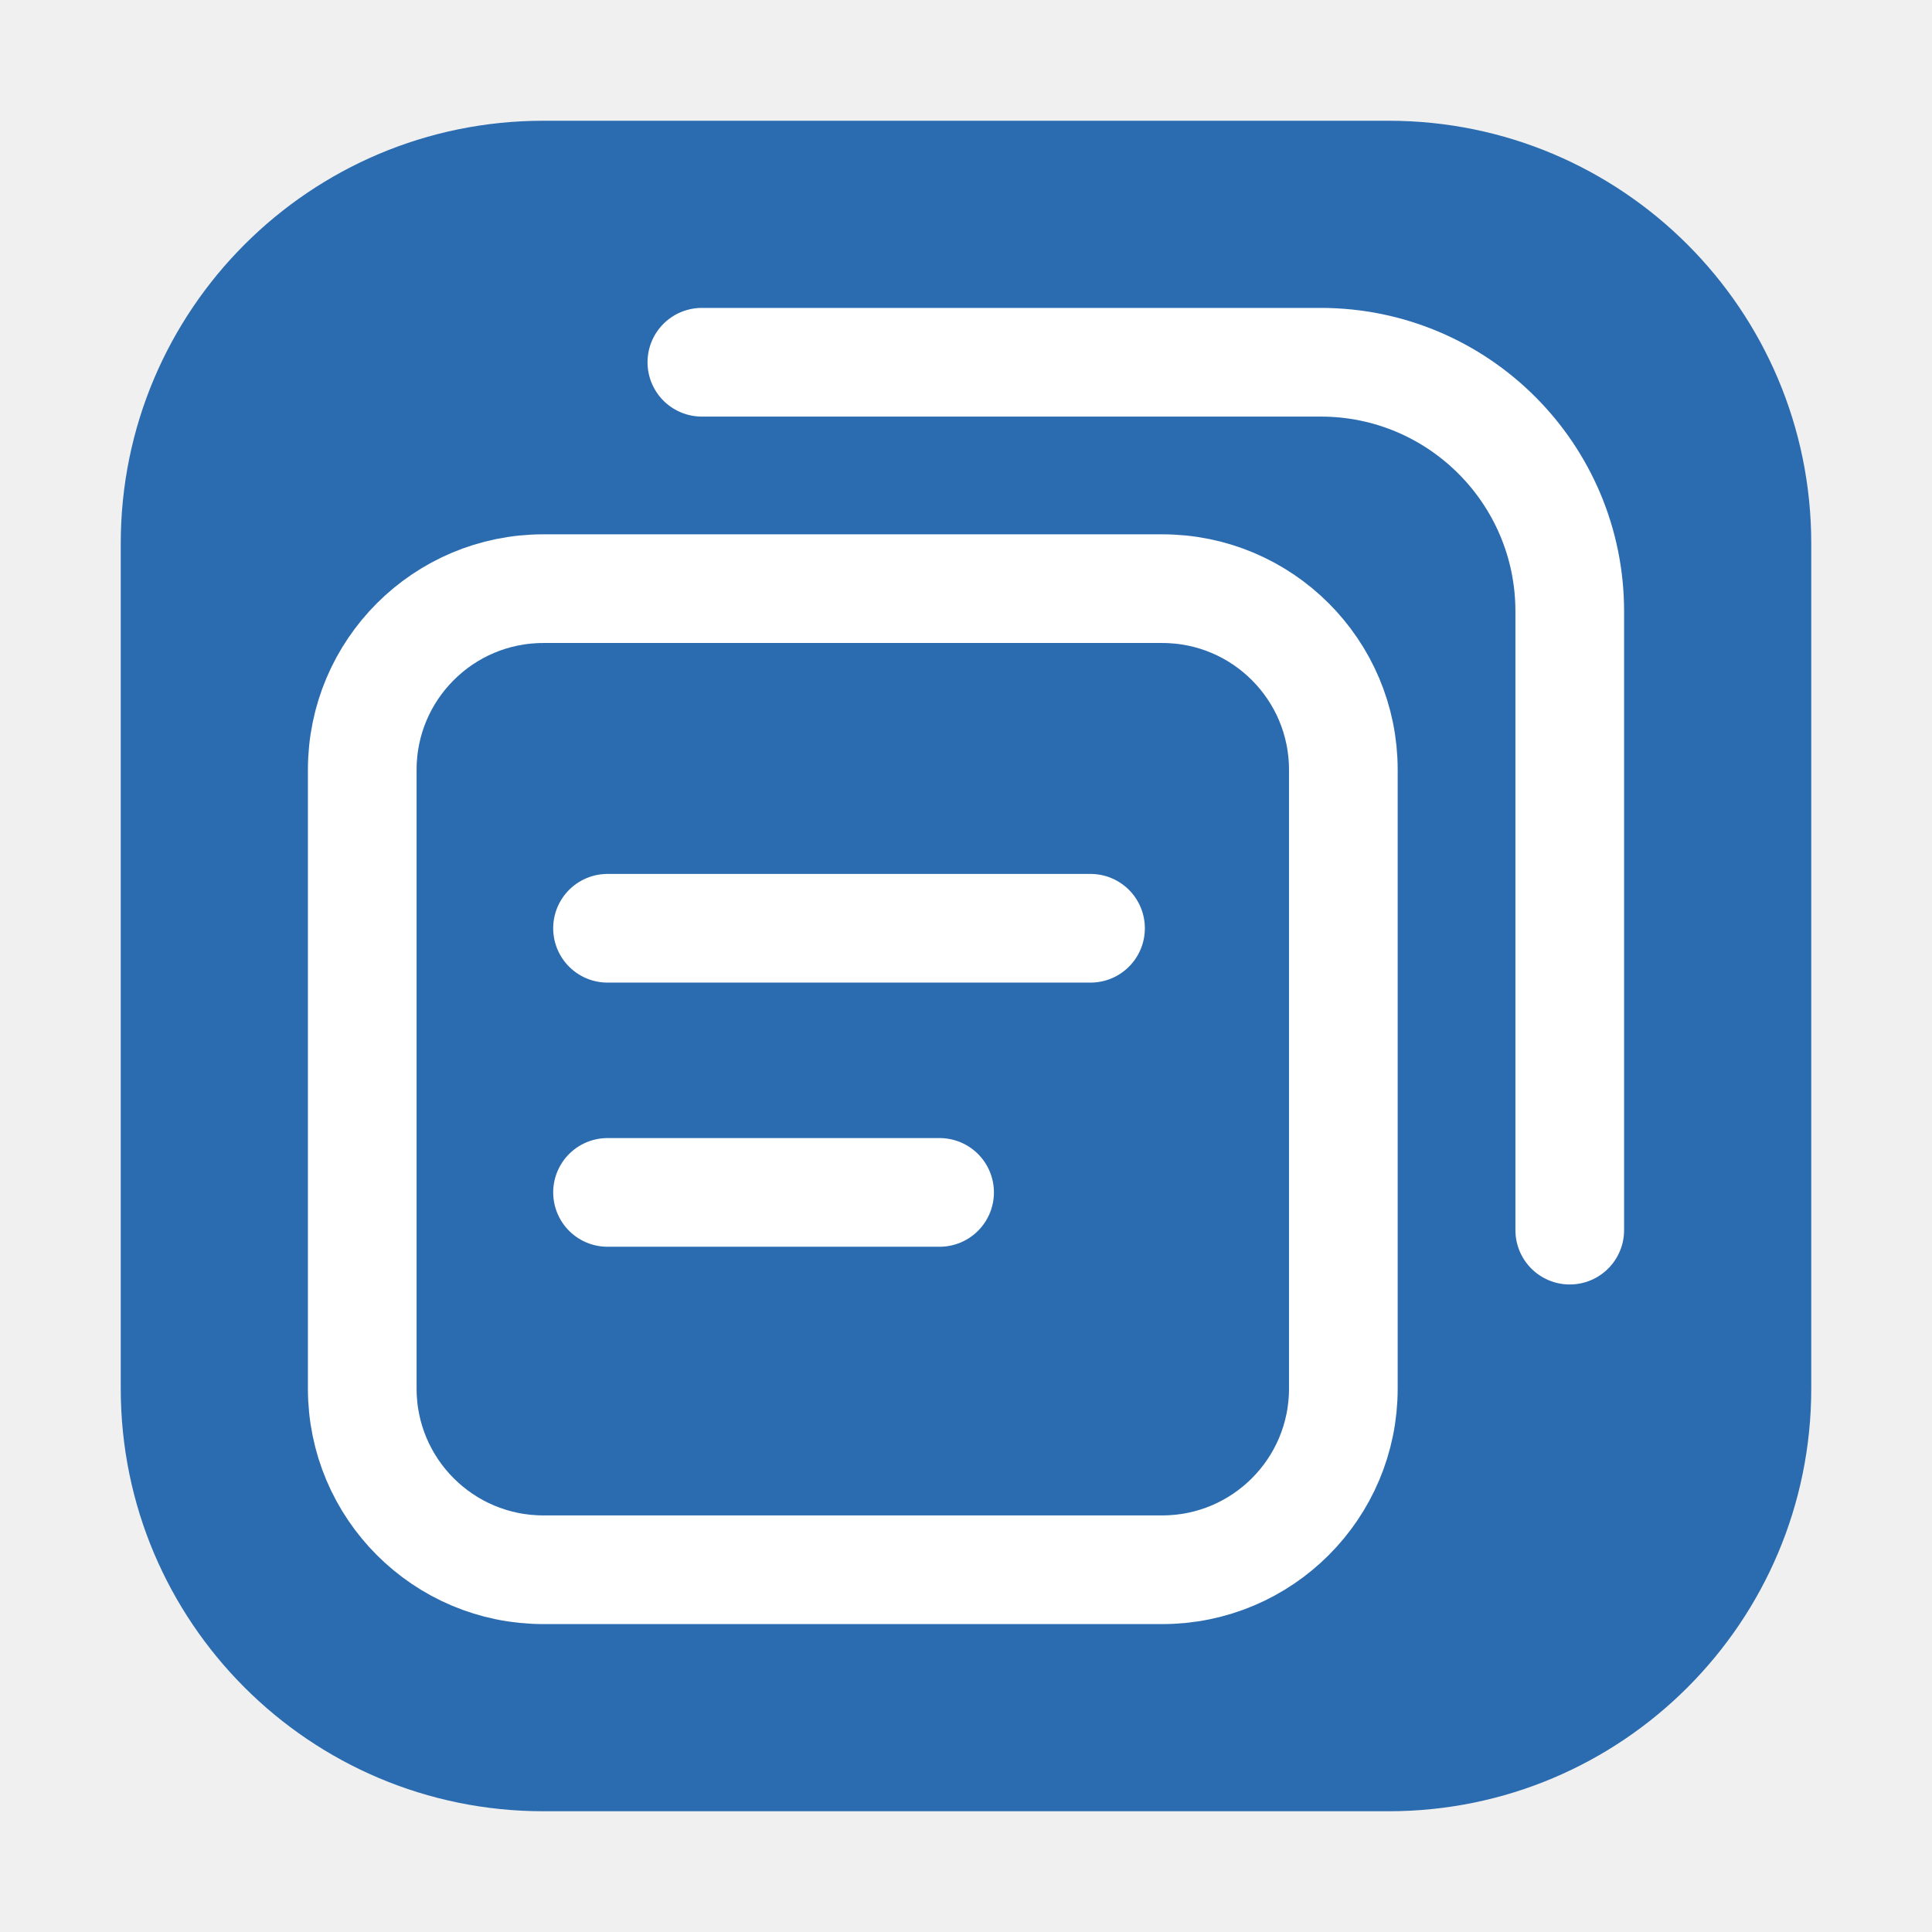
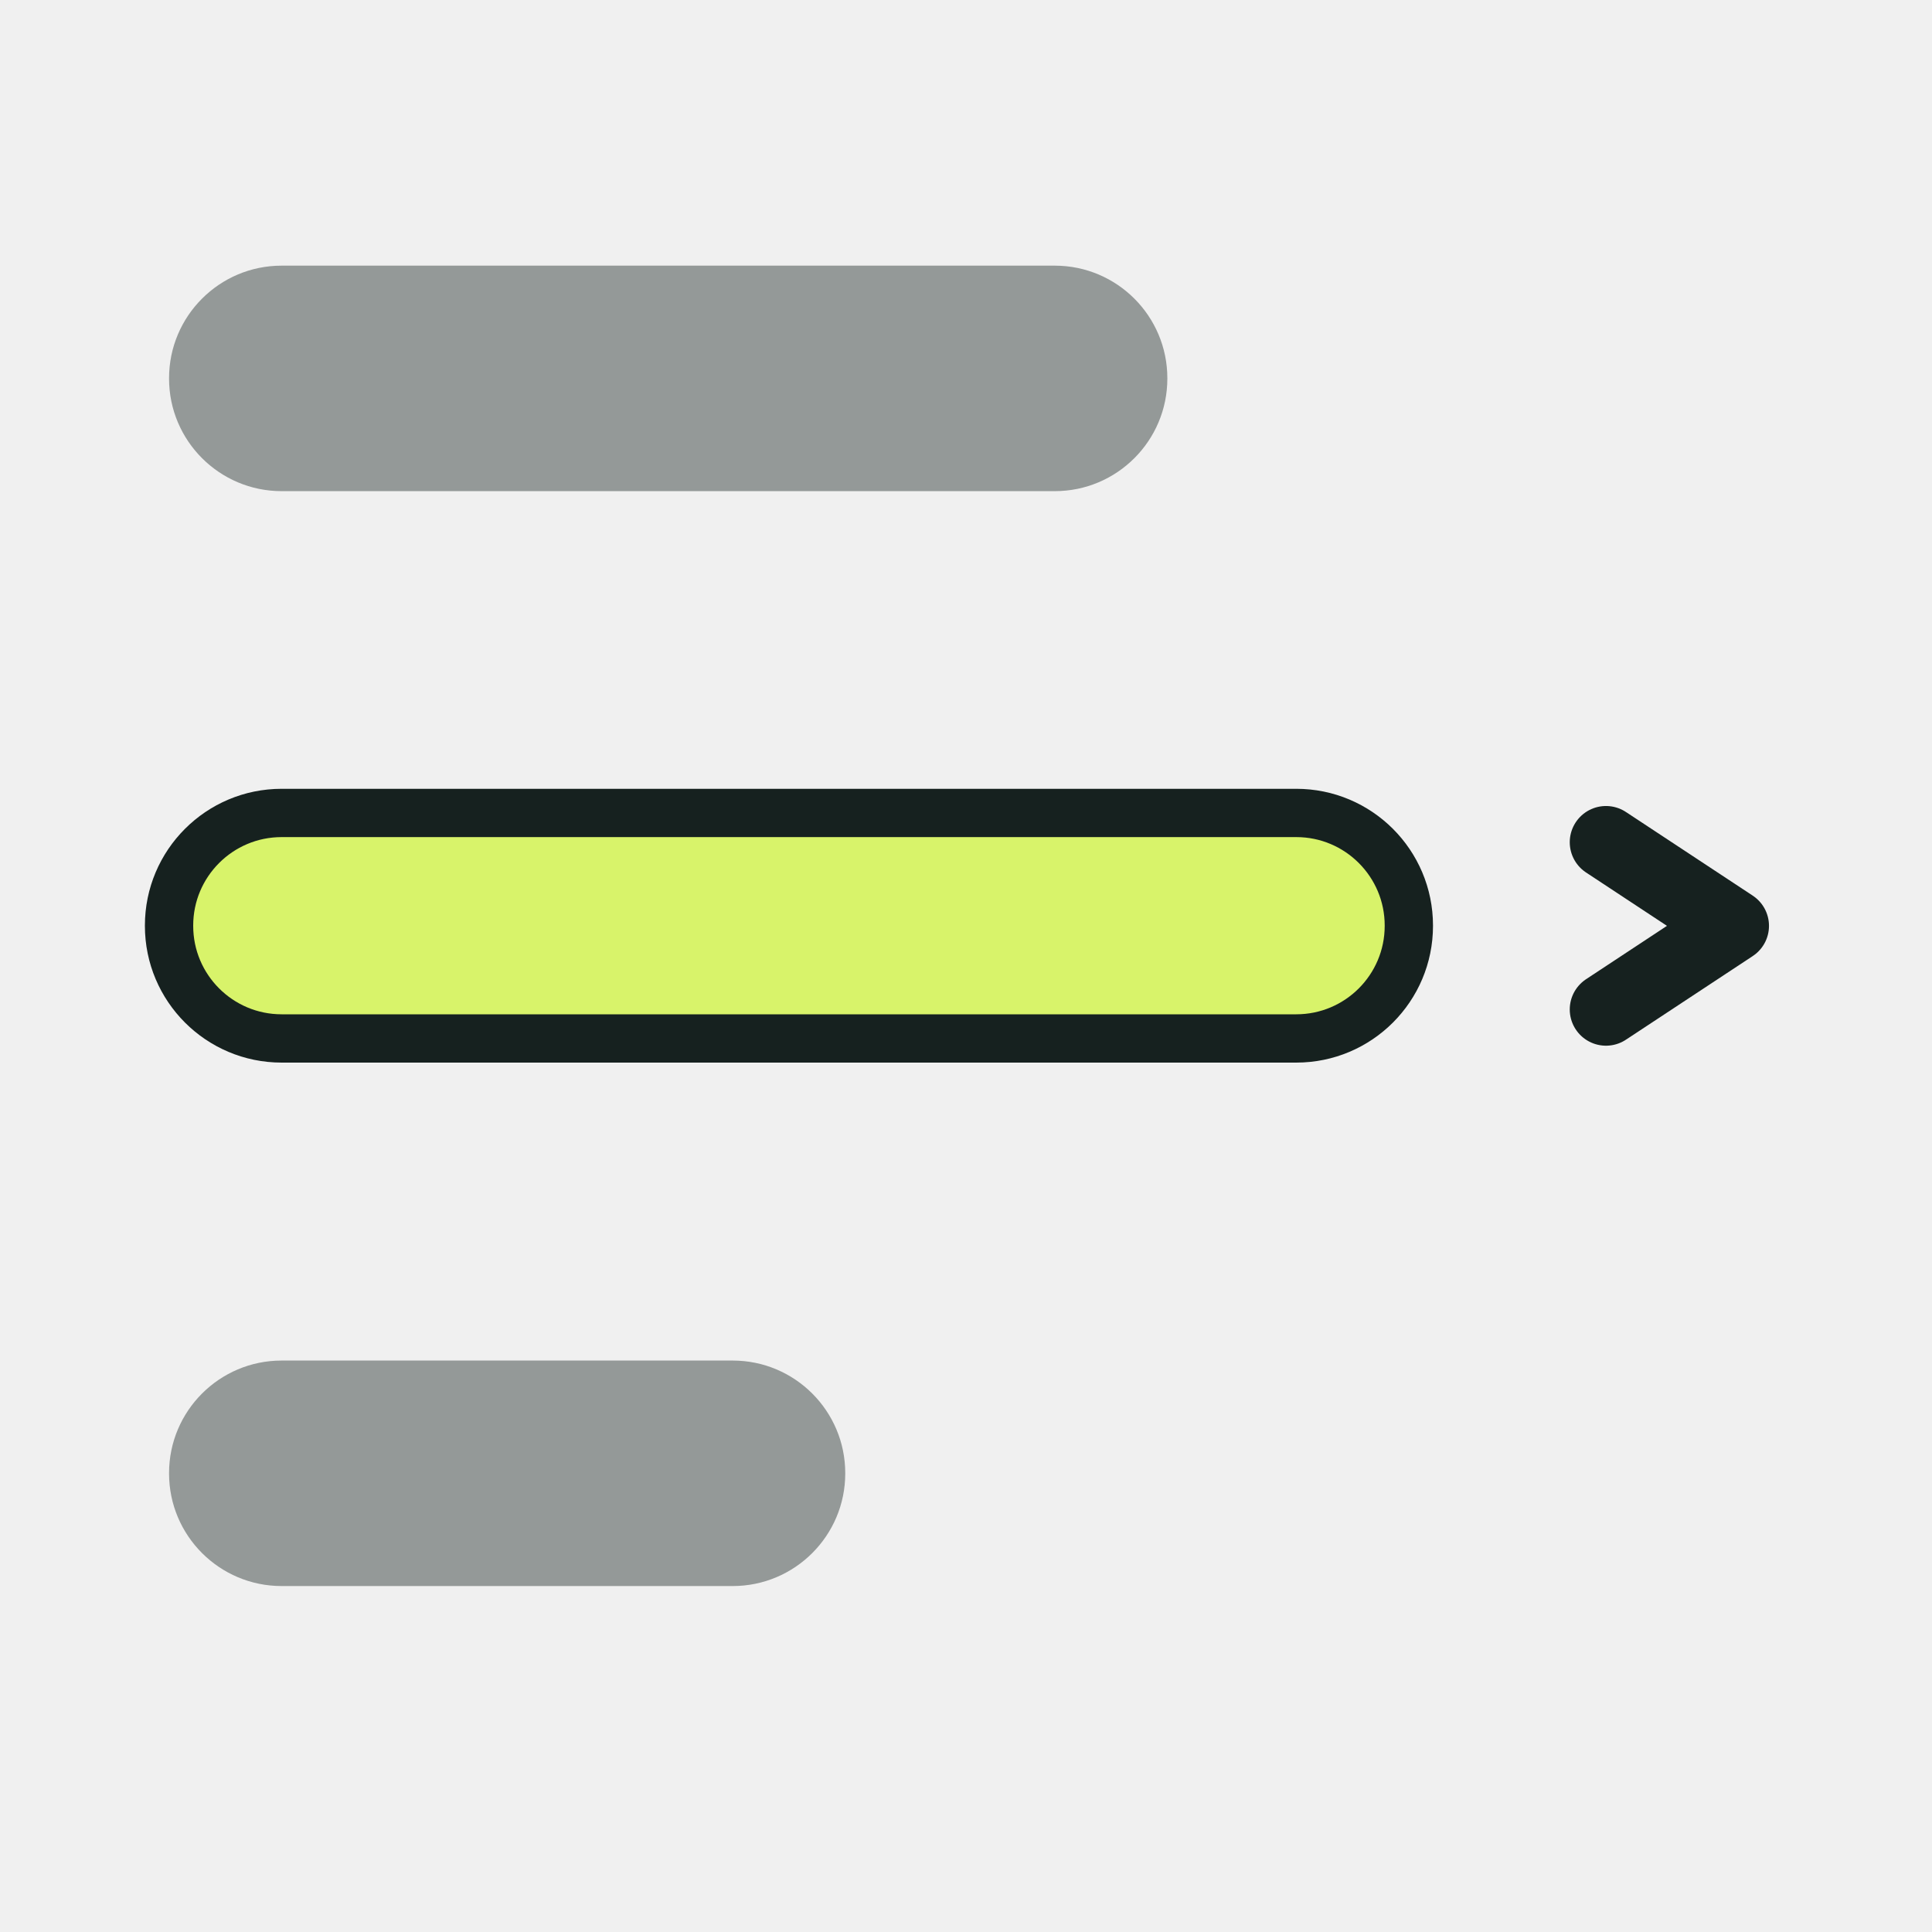
- <svg xmlns="http://www.w3.org/2000/svg" viewBox="0 0 64 64" width="64" height="64" role="img" aria-label="Prompt Pool">
-   <rect x="4" y="4" width="56" height="56" rx="14" fill="#2b6cb0" />
-   <g transform="translate(3.25 0.75) scale(2.5)" fill="none" stroke="#ffffff" stroke-width="1.44" stroke-linecap="round" stroke-linejoin="round">
-     <path d="M8 4.5h8.2a3.3 3.3 0 0 1 3.3 3.3v8.2" />
-     <rect x="3.5" y="7.5" width="13" height="13" rx="2.4" />
-     <path d="M6.75 12h6.4M6.75 15.5h4.4" />
-   </g>
+ <svg xmlns="http://www.w3.org/2000/svg" viewBox="0 0 64 64" width="64" height="64" role="img" aria-labelledby="title desc">
+   <style>
+     .bar { fill: #16211F; opacity: 0.42; }
+     .sel { fill: #D8F36A; stroke: #16211F; stroke-width: 1.6; }
+     .arrow { fill: none; stroke: #16211F; stroke-width: 2.4; stroke-linecap: round; stroke-linejoin: round; }
+     @media (prefers-color-scheme: dark) {
+       .bar { fill: #F4EBDD; opacity: 0.55; }
+       .arrow { stroke: #F4EBDD; }
+     }
+   </style>
+   <rect class="bar" x="5.6" y="8.8" width="33.07" height="7.47" rx="3.73" />
+   <rect class="sel" x="5.6" y="26.93" width="41.07" height="7.47" rx="3.73" />
+   <rect class="bar" x="5.6" y="45.07" width="22.4" height="7.47" rx="3.73" />
+   <path class="arrow" d="M53.2 27.9L57.4 30.67L53.2 33.44" />
</svg>
